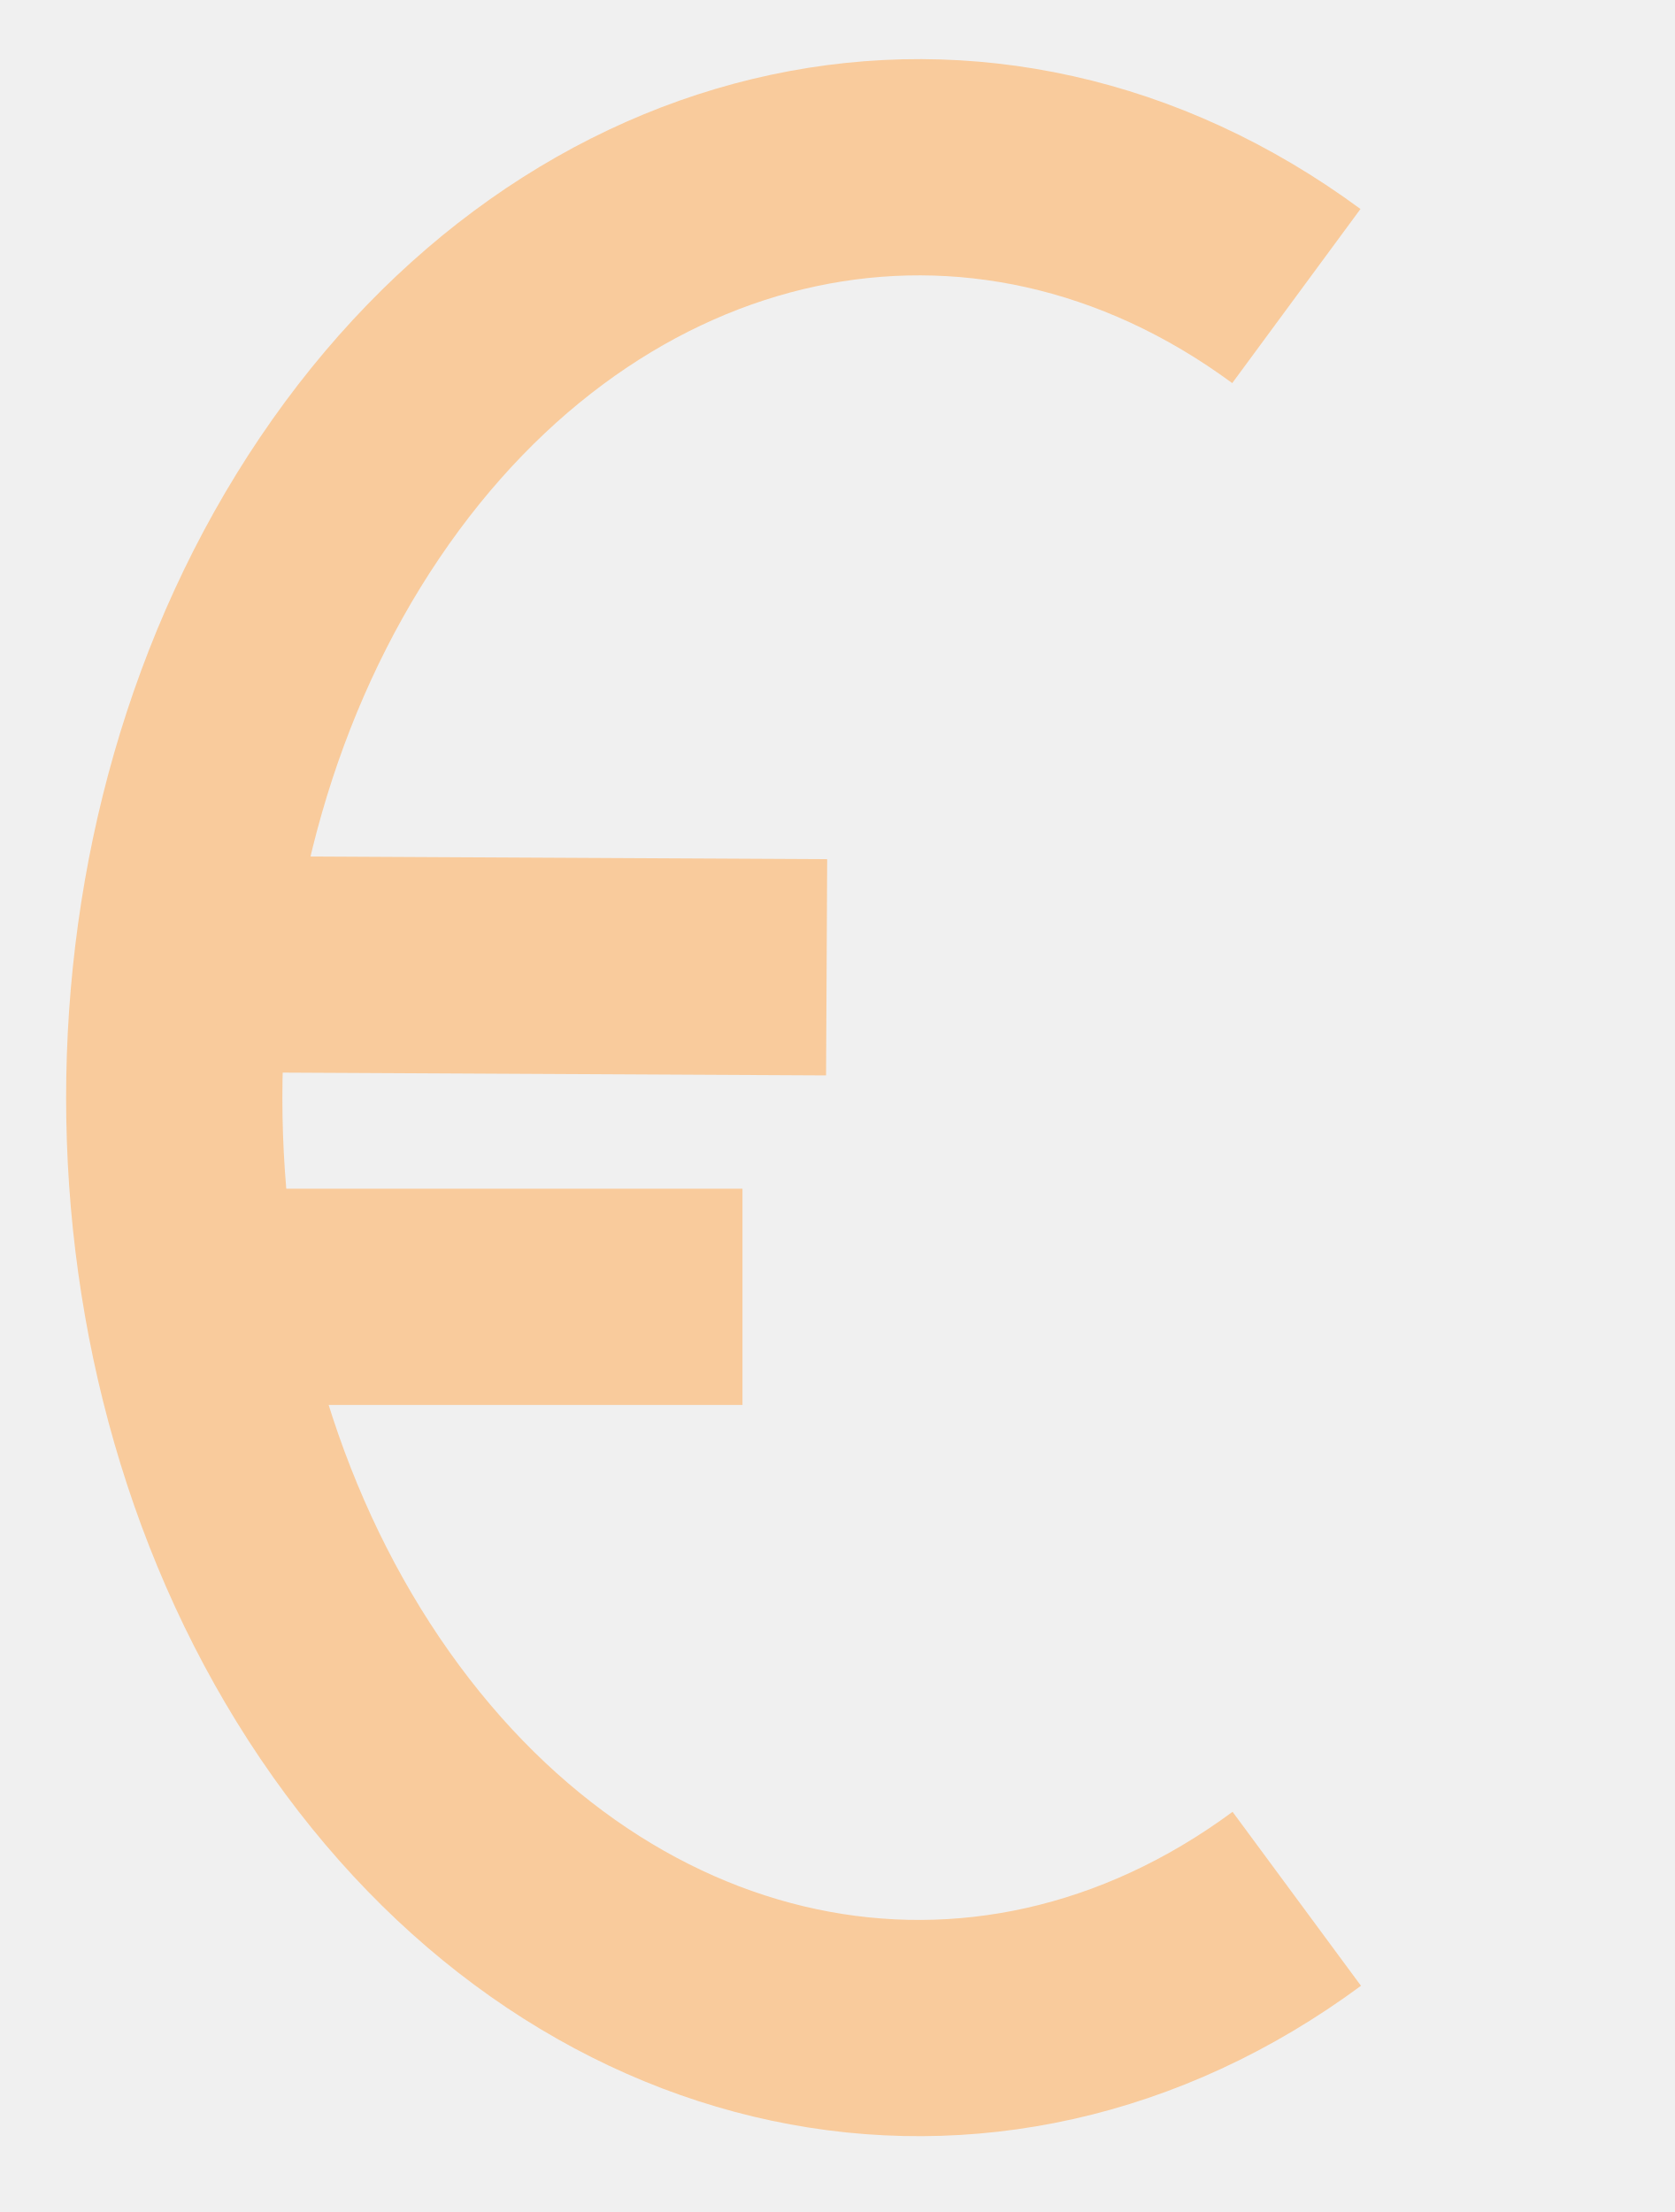
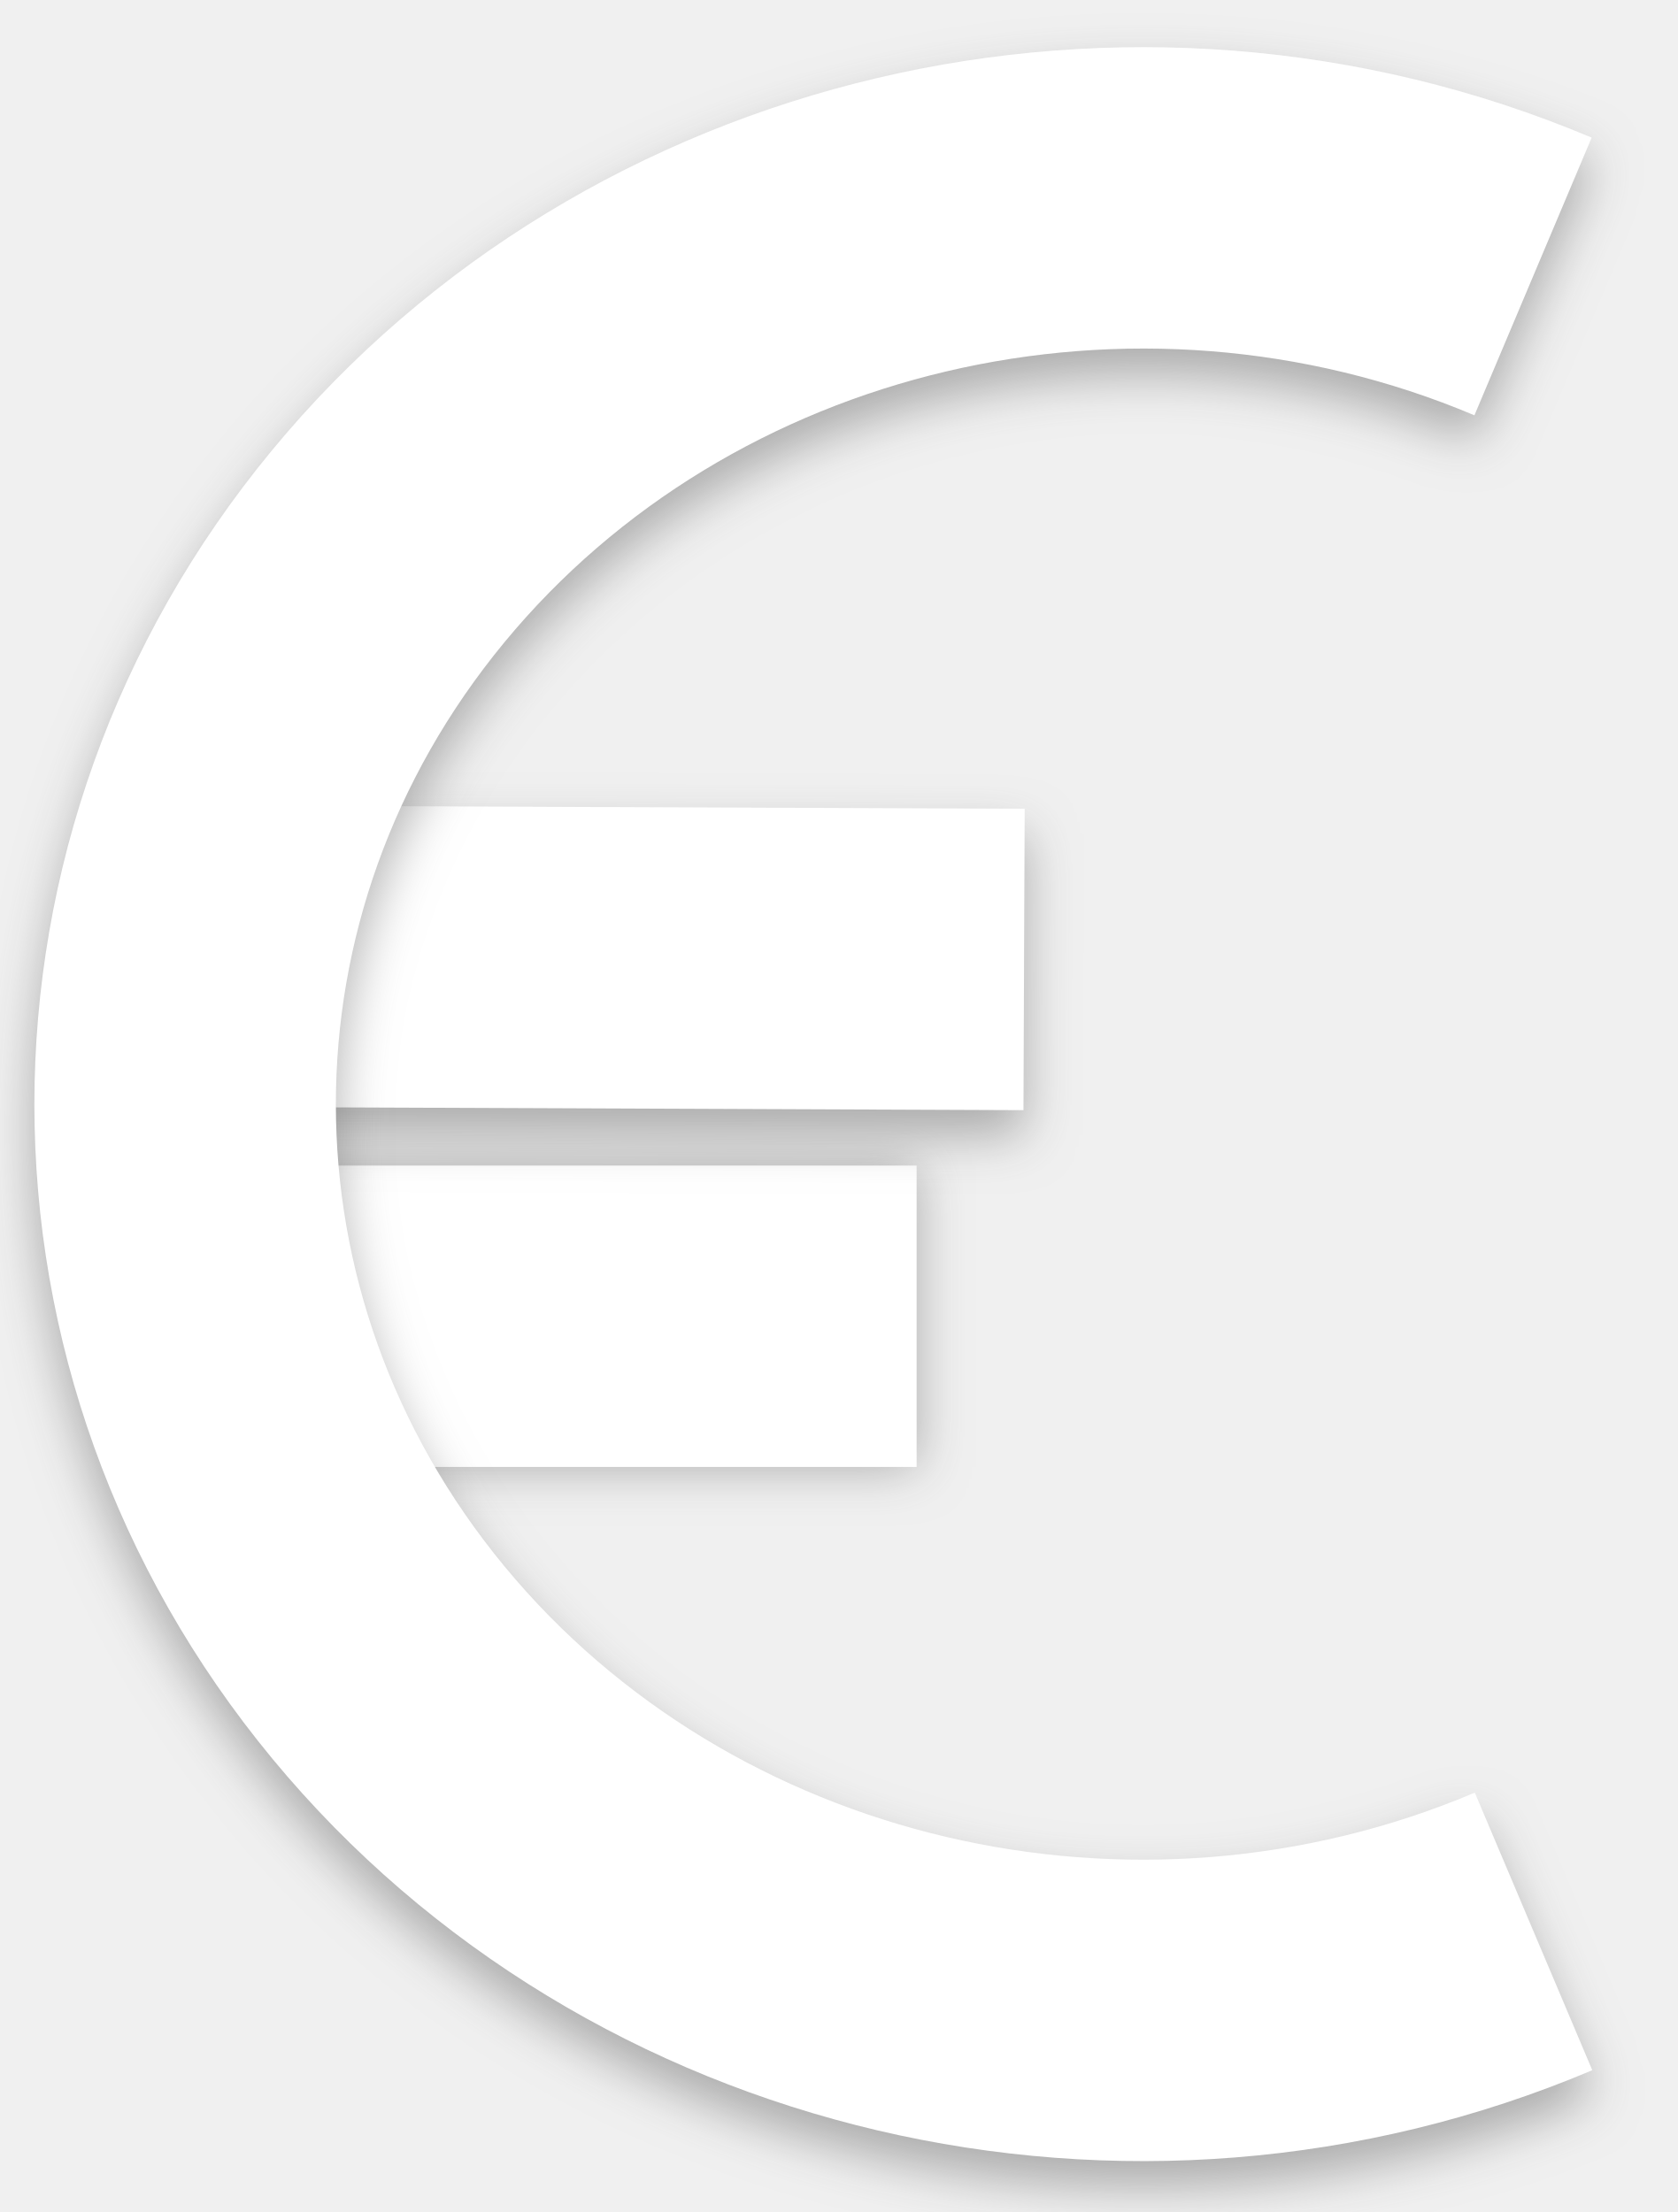
- <svg xmlns="http://www.w3.org/2000/svg" version="1.1" viewBox="0.0 0.0 185.879 245.507" fill="none" stroke="none" stroke-linecap="square" stroke-miterlimit="10">
+ <svg xmlns="http://www.w3.org/2000/svg" xmlns:xlink="http://www.w3.org/1999/xlink" version="1.1" viewBox="0.0 0.0 133.559 176.129" fill="none" stroke="none" stroke-linecap="square" stroke-miterlimit="10">
  <clipPath id="p.0">
-     <path d="m0 0l185.879 0l0 245.507l-185.879 0l0 -245.507z" clip-rule="nonzero" />
+     <path d="m0 0l133.559 0l0 176.129l-133.559 0l0 -176.129z" clip-rule="nonzero" />
  </clipPath>
  <g clip-path="url(#p.0)">
-     <path fill="#000000" fill-opacity="0.0" d="m0 0l185.879 0l0 245.507l-185.879 0z" fill-rule="evenodd" />
-     <path fill="#000000" fill-opacity="0.0" d="m143.921 210.745l0 0c-34.686 25.6 -79.081 16.194 -105.076 -22.262c-25.995 -38.456 -26.01 -94.748 -0.035 -133.236c25.975 -38.488 70.364 -47.947 105.064 -22.389l-41.936 88.969z" fill-rule="evenodd" />
-     <path fill="#000000" fill-opacity="0.0" d="m143.921 210.745l0 0c-34.686 25.6 -79.081 16.194 -105.076 -22.262c-25.995 -38.456 -26.01 -94.748 -0.035 -133.236c25.975 -38.488 70.364 -47.947 105.064 -22.389" fill-rule="evenodd" />
-     <path stroke="#f9cb9c" stroke-width="24.0" stroke-linejoin="round" stroke-linecap="butt" d="m143.921 210.745l0 0c-34.686 25.6 -79.081 16.194 -105.076 -22.262c-25.995 -38.456 -26.01 -94.748 -0.035 -133.236c25.975 -38.488 70.364 -47.947 105.064 -22.389" fill-rule="evenodd" />
-     <path fill="#000000" fill-opacity="0.0" d="m26.497 143.932l55.906 0" fill-rule="evenodd" />
-     <path stroke="#f9cb9c" stroke-width="24.0" stroke-linejoin="round" stroke-linecap="butt" d="m26.497 143.932l55.906 0" fill-rule="evenodd" />
-     <path fill="#000000" fill-opacity="0.0" d="m24.025 107.013l67.717 0.346" fill-rule="evenodd" />
-     <path stroke="#f9cb9c" stroke-width="24.0" stroke-linejoin="round" stroke-linecap="butt" d="m24.025 107.013l67.717 0.346" fill-rule="evenodd" />
+     <path fill="#000000" fill-opacity="0.0" d="m0 0l133.559 0l0 176.129l-133.559 0z" fill-rule="evenodd" />
+     <g filter="url(#shadowFilter-p.1)">
+       <use xlink:href="#p.1" transform="" />
+     </g>
+     <defs>
+       <filter id="shadowFilter-p.1" filterUnits="userSpaceOnUse">
+         <feGaussianBlur in="SourceAlpha" stdDeviation="2.0" result="blur" />
+         <feComponentTransfer in="blur" color-interpolation-filters="sRGB">
+           <feFuncR type="linear" slope="0" intercept="0.4" />
+           <feFuncG type="linear" slope="0" intercept="0.4" />
+           <feFuncB type="linear" slope="0" intercept="0.4" />
+           <feFuncA type="linear" slope="0.5" intercept="0" />
+         </feComponentTransfer>
+       </filter>
+     </defs>
+     <g id="p.1">
+       <path fill="#000000" fill-opacity="0.0" d="m21.345 104.806l51.622 0" fill-rule="evenodd" />
+       <path stroke="#ffffff" stroke-width="24.0" stroke-linejoin="round" stroke-linecap="butt" d="m21.345 104.806l51.622 0" fill-rule="evenodd" />
+     </g>
+     <g filter="url(#shadowFilter-p.2)">
+       <use xlink:href="#p.2" transform="matrix(1.0 0.0 0.0 1.0 0.0 2.0)" />
+     </g>
+     <defs>
+       <filter id="shadowFilter-p.2" filterUnits="userSpaceOnUse">
+         <feGaussianBlur in="SourceAlpha" stdDeviation="2.0" result="blur" />
+         <feComponentTransfer in="blur" color-interpolation-filters="sRGB">
+           <feFuncR type="linear" slope="0" intercept="0.4" />
+           <feFuncG type="linear" slope="0" intercept="0.4" />
+           <feFuncB type="linear" slope="0" intercept="0.4" />
+           <feFuncA type="linear" slope="0.5" intercept="0" />
+         </feComponentTransfer>
+       </filter>
+     </defs>
+     <g id="p.2">
+       <path fill="#000000" fill-opacity="0.0" d="m19.064 76.144l62.457 0.252" fill-rule="evenodd" />
+       <path stroke="#ffffff" stroke-width="24.0" stroke-linejoin="round" stroke-linecap="butt" d="m19.064 76.144l62.457 0.252" fill-rule="evenodd" />
+     </g>
+     <g filter="url(#shadowFilter-p.3)">
+       <use xlink:href="#p.3" transform="matrix(1.0 0.0 0.0 1.0 0.0 2.0)" />
+     </g>
+     <defs>
+       <filter id="shadowFilter-p.3" filterUnits="userSpaceOnUse">
+         <feGaussianBlur in="SourceAlpha" stdDeviation="2.0" result="blur" />
+         <feComponentTransfer in="blur" color-interpolation-filters="sRGB">
+           <feFuncR type="linear" slope="0" intercept="0.4" />
+           <feFuncG type="linear" slope="0" intercept="0.4" />
+           <feFuncB type="linear" slope="0" intercept="0.4" />
+           <feFuncA type="linear" slope="0.5" intercept="0" />
+         </feComponentTransfer>
+       </filter>
+     </defs>
+     <g id="p.3">
+       <path fill="#000000" fill-opacity="0.0" d="m122.077 153.788c-31.974 13.53 -69.569 4.703 -91.148 -21.399c-21.579 -26.103 -21.59 -62.767 -0.027 -88.89c21.563 -26.123 59.153 -34.985 91.135 -21.486l-31.063 65.902z" fill-rule="evenodd" />
+       <path fill="#000000" fill-opacity="0.0" d="m122.077 153.788c-31.974 13.53 -69.569 4.703 -91.148 -21.399c-21.579 -26.103 -21.59 -62.767 -0.027 -88.89c21.563 -26.123 59.153 -34.985 91.135 -21.486" fill-rule="evenodd" />
+       <path stroke="#ffffff" stroke-width="24.0" stroke-linejoin="round" stroke-linecap="butt" d="m122.077 153.788c-31.974 13.53 -69.569 4.703 -91.148 -21.399c-21.579 -26.103 -21.59 -62.767 -0.027 -88.89c21.563 -26.123 59.153 -34.985 91.135 -21.486" fill-rule="evenodd" />
+     </g>
  </g>
</svg>
